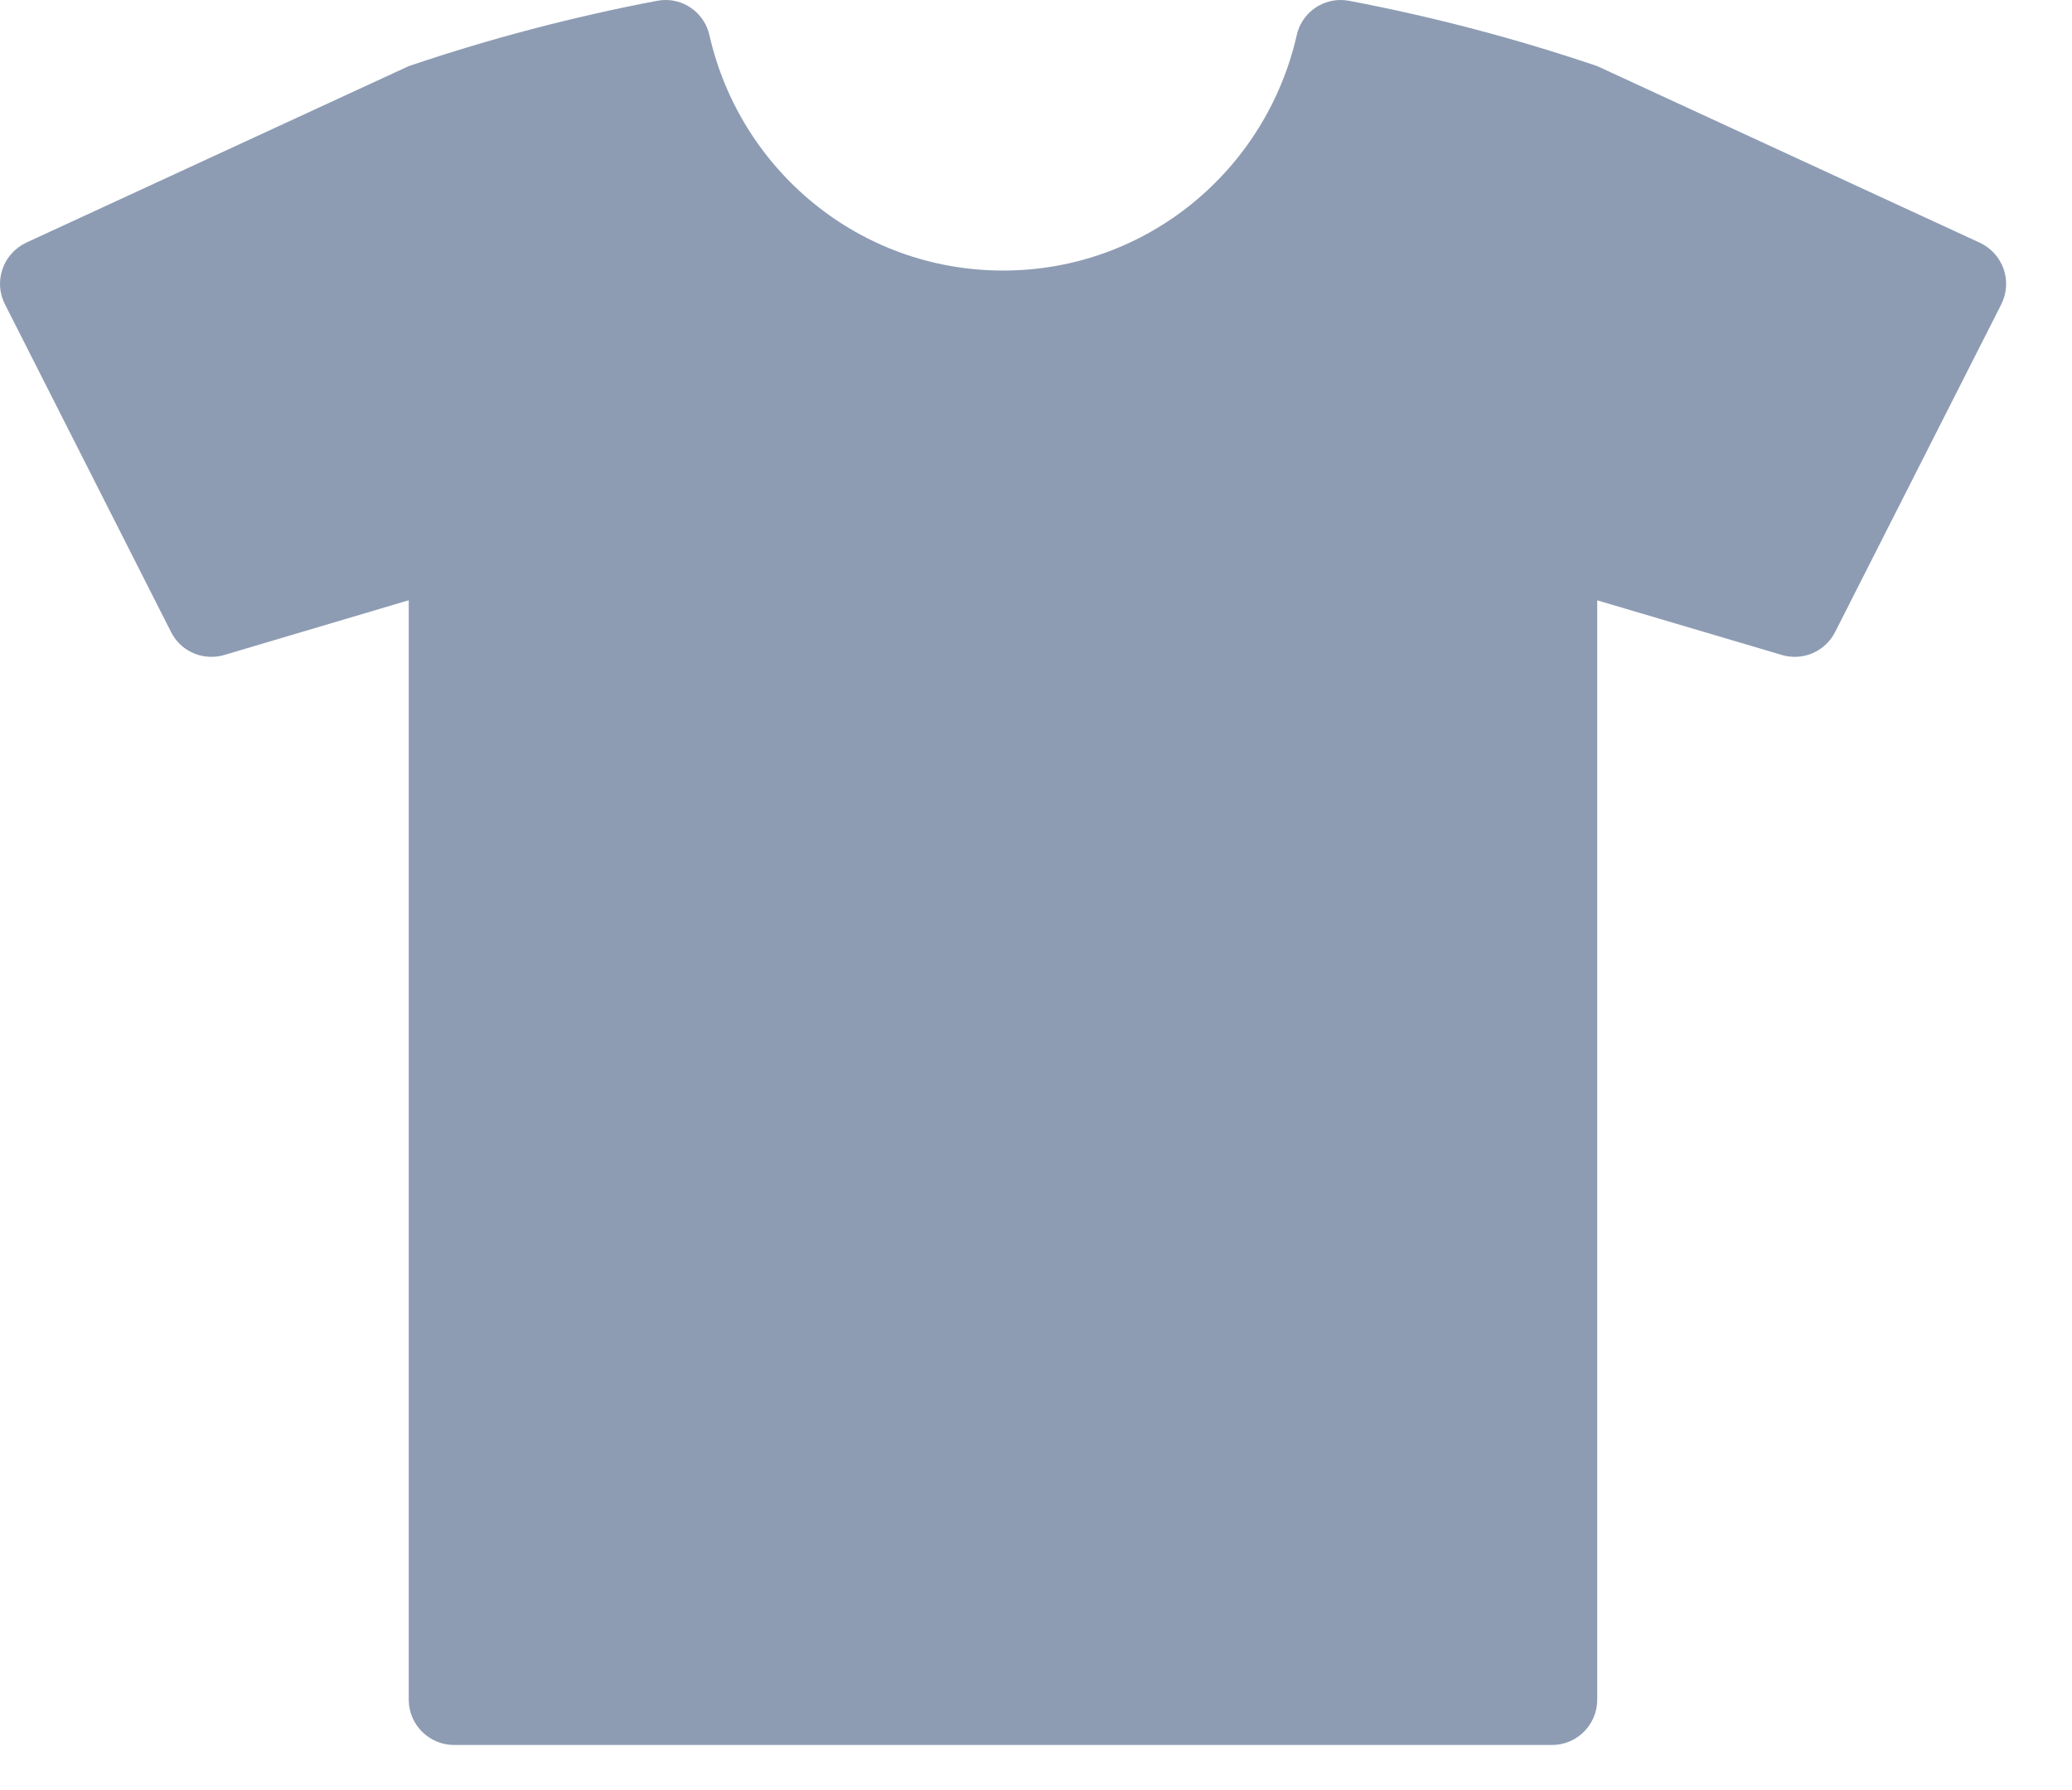
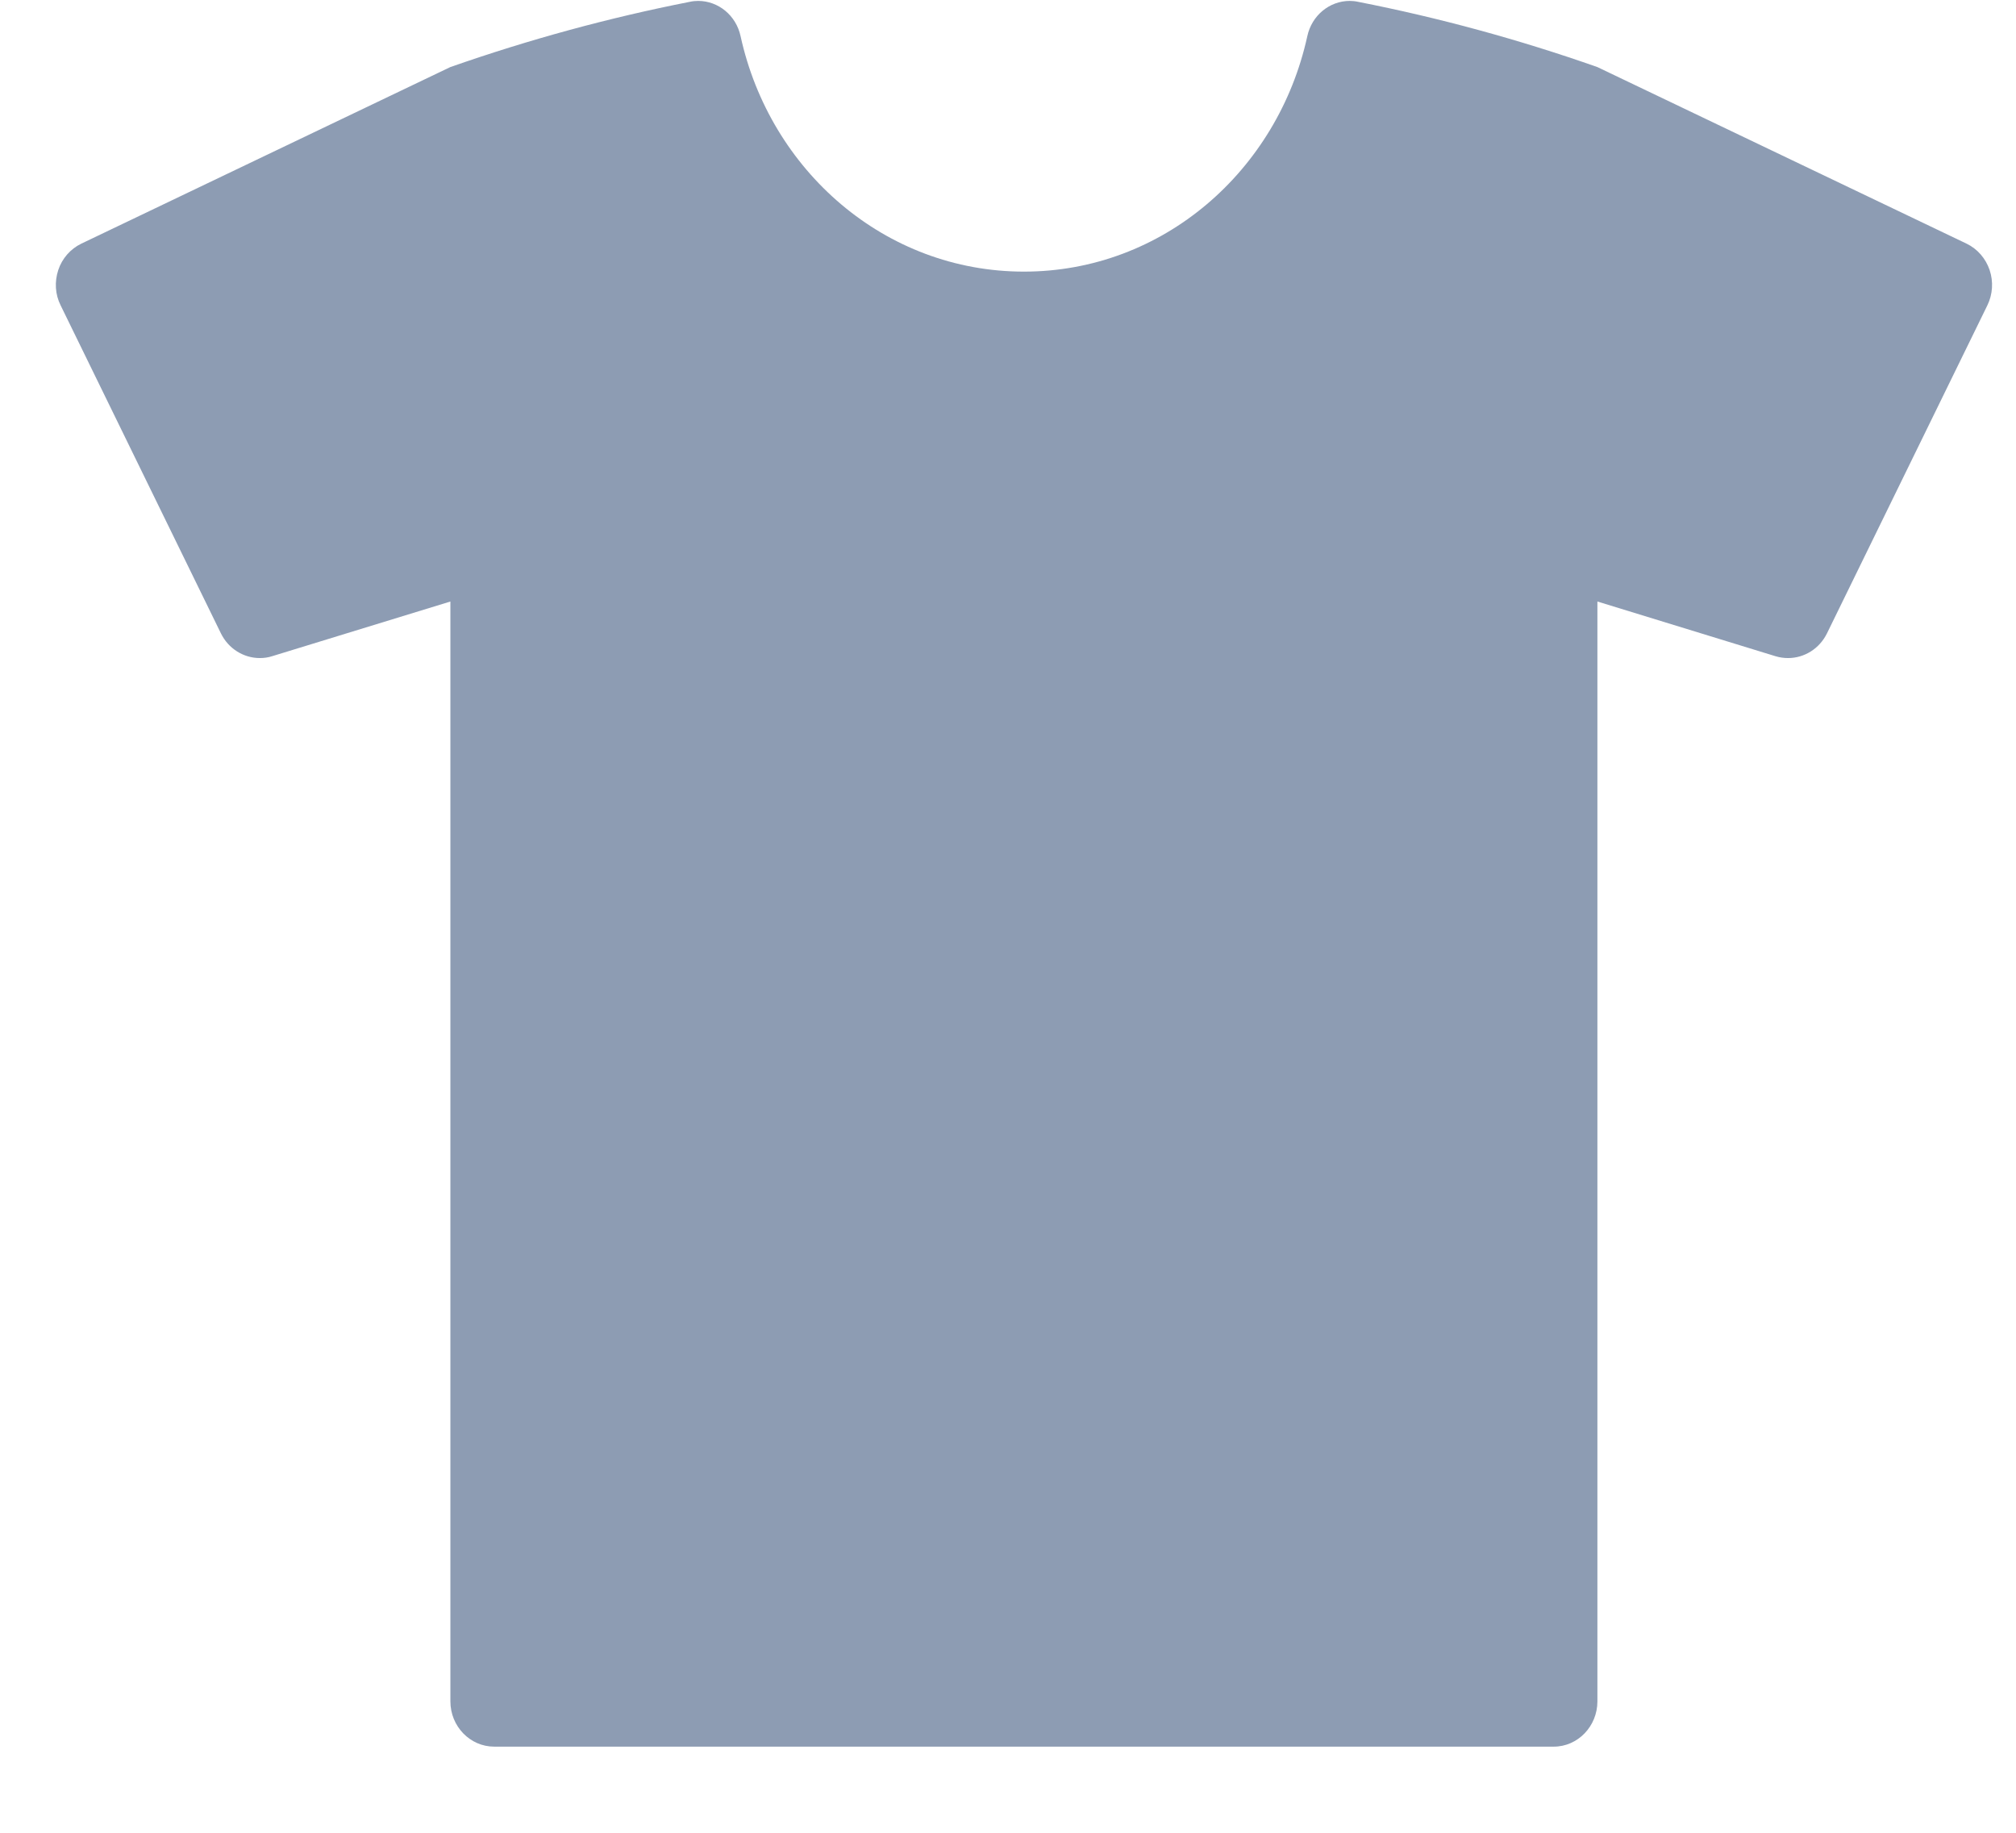
- <svg xmlns="http://www.w3.org/2000/svg" width="22" height="19" viewBox="0 0 22 19" fill="none">
-   <path d="M21.274 2.856C21.23 2.733 21.139 2.632 21.02 2.577L16.959 0.702C16.095 0.409 15.215 0.178 14.327 0.009C14.295 0.003 14.264 0 14.234 0C14.014 0 13.817 0.152 13.768 0.375C13.443 1.803 12.179 2.873 10.65 2.873C9.122 2.873 7.857 1.803 7.533 0.375C7.483 0.152 7.287 0 7.067 0C7.036 0 7.005 0.003 6.974 0.009C6.085 0.178 5.205 0.409 4.34 0.702L0.28 2.576C0.161 2.632 0.069 2.733 0.027 2.856C-0.016 2.98 -0.008 3.114 0.053 3.232L1.816 6.711C1.898 6.876 2.066 6.975 2.244 6.975C2.29 6.975 2.336 6.969 2.382 6.955L4.34 6.374V18.049C4.34 18.314 4.556 18.53 4.822 18.53H16.479C16.744 18.53 16.959 18.314 16.959 18.049V6.375L18.919 6.955C18.965 6.969 19.011 6.975 19.057 6.975C19.234 6.975 19.401 6.876 19.485 6.711L21.249 3.232C21.308 3.114 21.317 2.98 21.274 2.856Z" fill="#8D9CB3" />
+ <svg xmlns="http://www.w3.org/2000/svg" width="22" height="20" viewBox="0 0 22 20" fill="none">
+   <path d="M21.712 2.946C21.669 2.82 21.579 2.716 21.461 2.659L17.432 0.732C16.576 0.431 15.703 0.193 14.821 0.02C14.79 0.013 14.759 0.01 14.729 0.01C14.51 0.01 14.315 0.167 14.266 0.396C13.944 1.864 12.69 2.964 11.174 2.964C9.658 2.964 8.404 1.864 8.082 0.396C8.033 0.167 7.838 0.01 7.619 0.01C7.589 0.01 7.558 0.013 7.527 0.02C6.646 0.193 5.773 0.431 4.914 0.732L0.887 2.659C0.769 2.716 0.678 2.82 0.636 2.946C0.594 3.074 0.601 3.212 0.662 3.333L2.41 6.91C2.492 7.079 2.659 7.181 2.835 7.181C2.881 7.181 2.927 7.175 2.972 7.16L4.915 6.564V18.566C4.915 18.838 5.129 19.06 5.393 19.06H16.956C17.218 19.06 17.432 18.838 17.432 18.566V6.564L19.376 7.161C19.422 7.175 19.468 7.181 19.513 7.181C19.689 7.181 19.855 7.08 19.938 6.91L21.687 3.333C21.746 3.212 21.755 3.074 21.712 2.946Z" fill="#8D9CB3" />
</svg>
